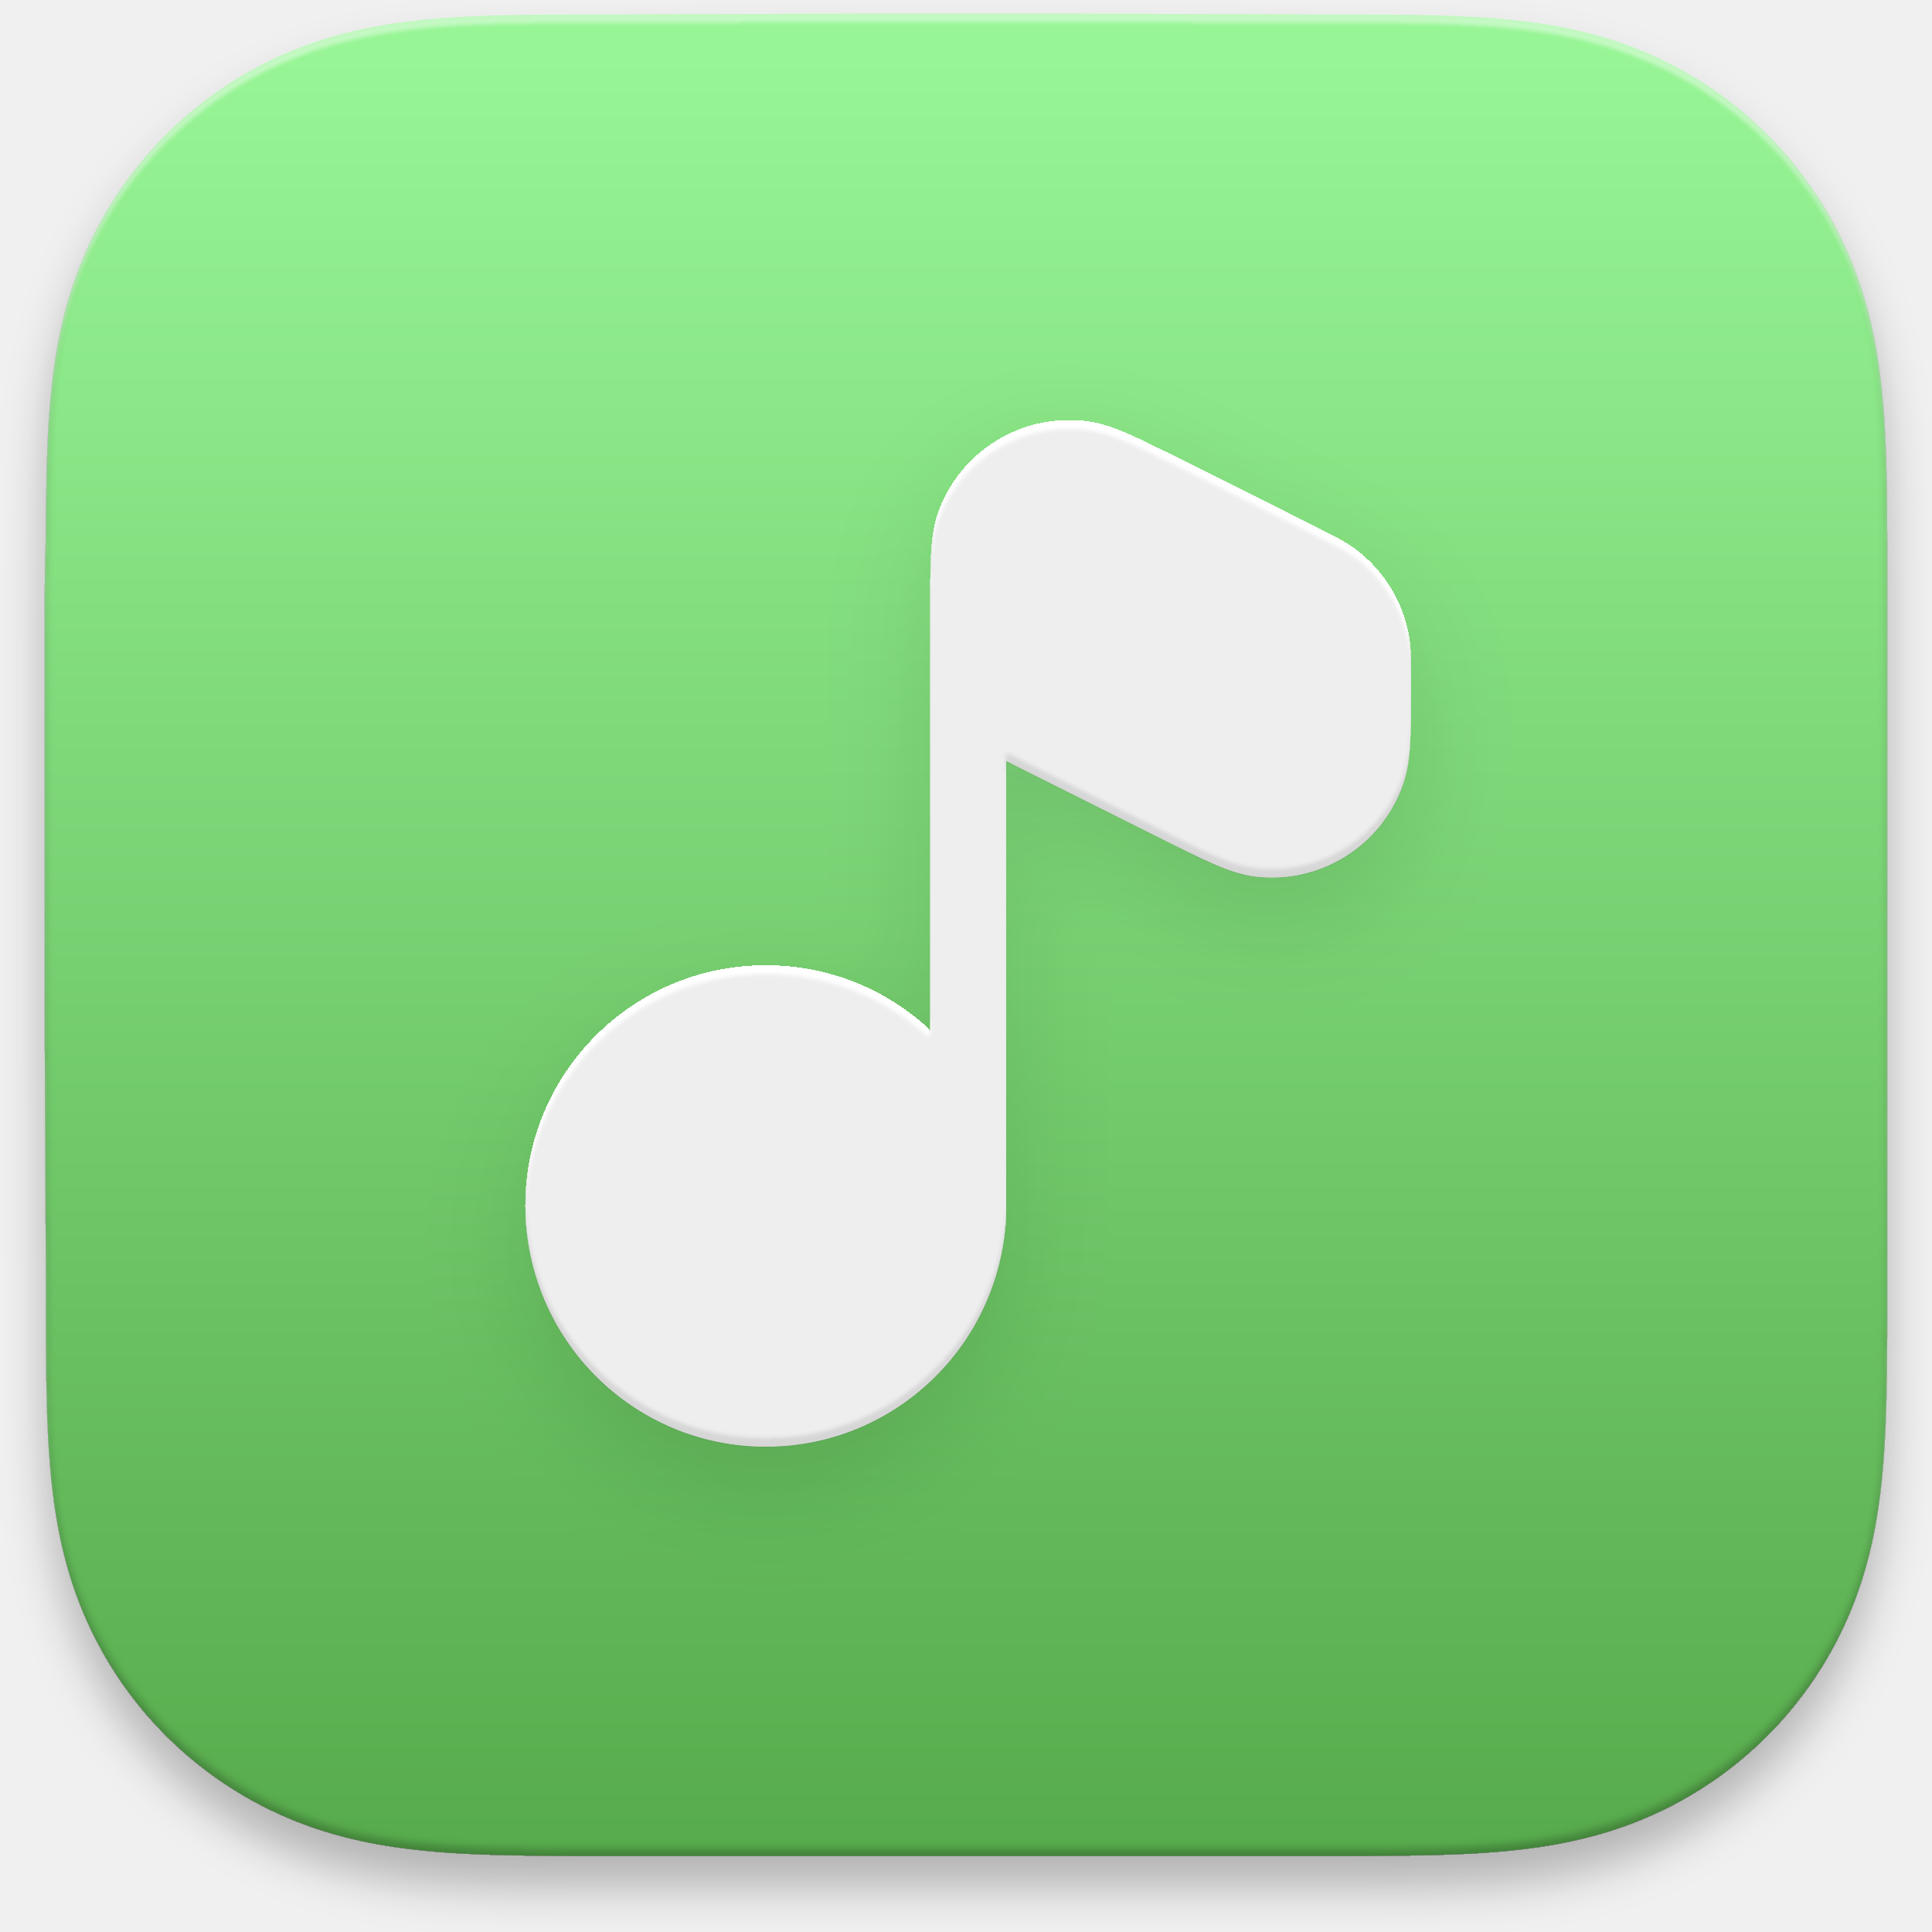
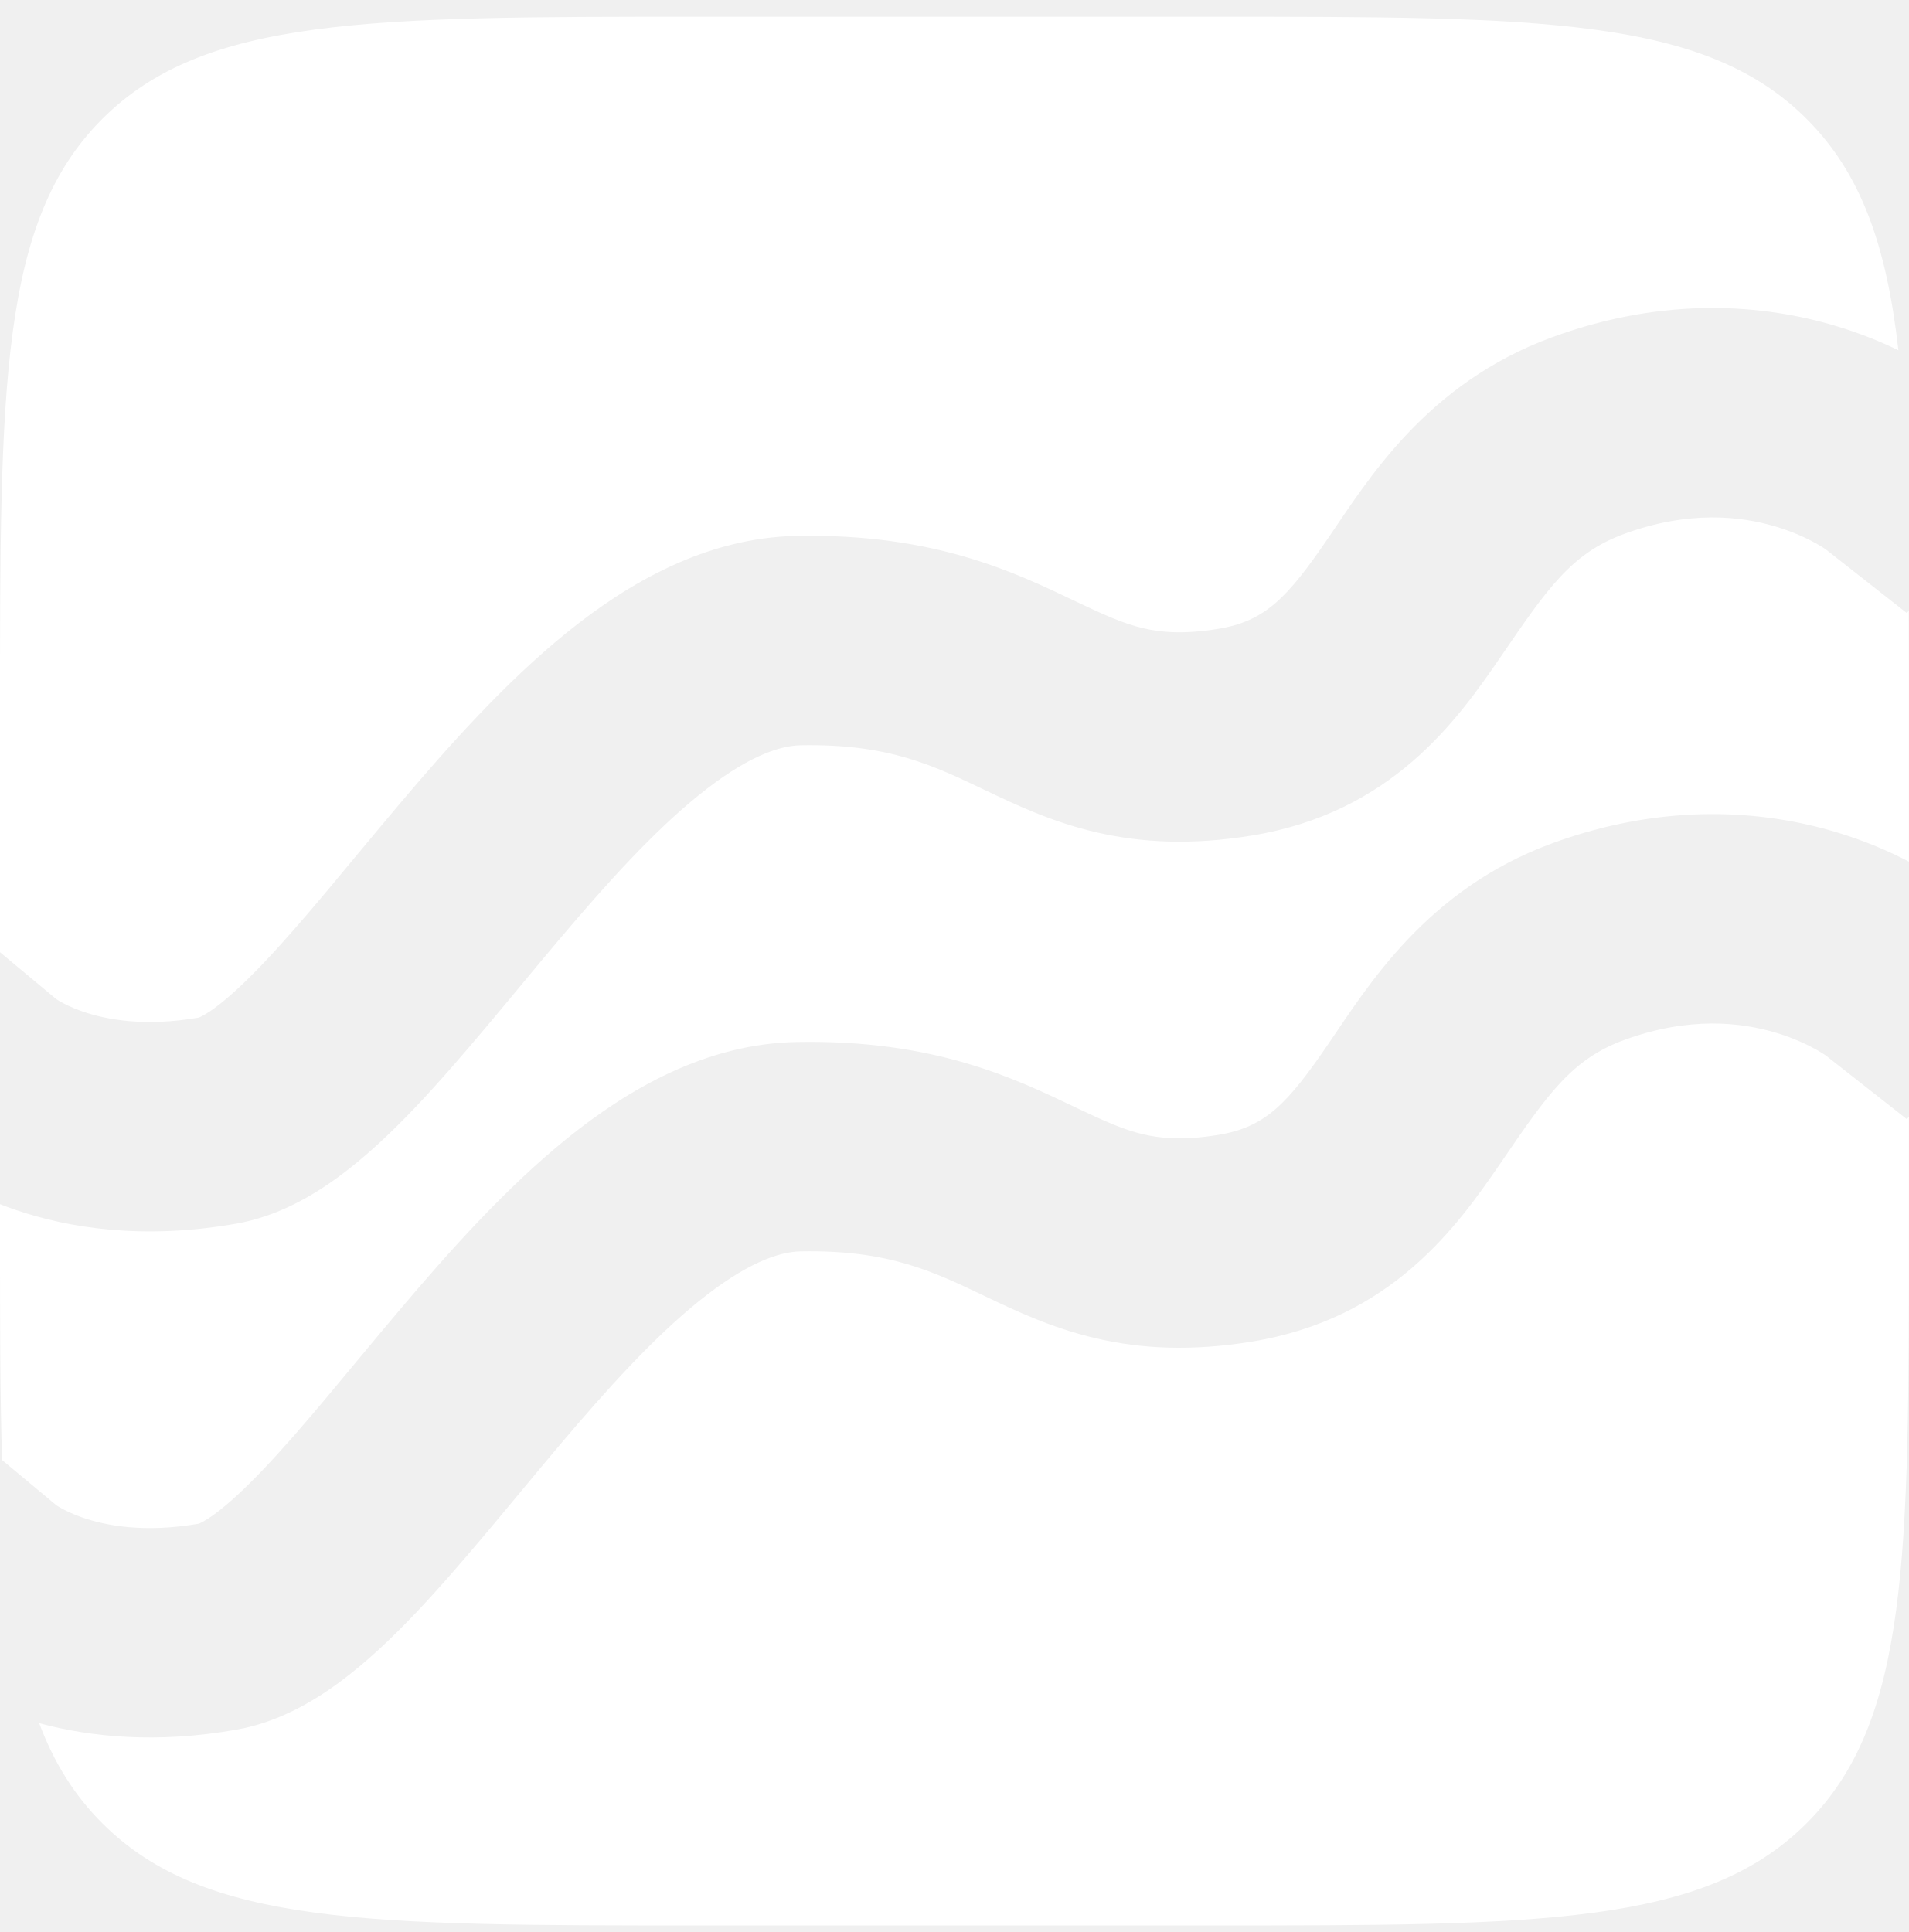
- <svg xmlns="http://www.w3.org/2000/svg" width="864" height="864" viewBox="0 0 864 864" fill="none">
-   <g filter="url(#filter0_dii_286_2)">
-     <path fill-rule="evenodd" clip-rule="evenodd" d="M844 262.627C844 252.845 844.004 243.062 843.944 233.279C843.895 225.038 843.8 216.799 843.576 208.562C843.092 190.609 842.033 172.502 838.84 154.749C835.602 136.741 830.314 119.98 821.981 103.617C813.789 87.534 803.088 72.817 790.32 60.058C777.555 47.299 762.834 36.605 746.746 28.418C730.366 20.083 713.587 14.797 695.558 11.56C677.803 8.372 659.691 7.315 641.738 6.83C633.495 6.607 625.253 6.513 617.008 6.462C607.22 6.402 597.432 6.407 587.644 6.407L473.997 6H388.997L277.361 6.407C267.554 6.407 257.747 6.402 247.94 6.462C239.678 6.513 231.42 6.607 223.161 6.83C205.167 7.315 187.014 8.373 169.217 11.565C151.164 14.801 134.36 20.085 117.958 28.414C101.835 36.602 87.082 47.297 74.291 60.058C61.501 72.816 50.78 87.53 42.573 103.61C34.217 119.981 28.919 136.752 25.673 154.77C22.477 172.516 21.418 190.617 20.931 208.562C20.709 216.8 20.613 225.039 20.563 233.279C20.503 243.063 20 255.216 20 264.999L20.003 375.089L20 460.998L20.508 573.427C20.508 583.223 20.504 593.019 20.563 602.815C20.613 611.067 20.709 619.317 20.932 627.566C21.418 645.542 22.479 663.675 25.678 681.452C28.923 699.484 34.22 716.269 42.569 732.653C50.777 748.759 61.5 763.495 74.291 776.272C87.082 789.049 101.83 799.757 117.95 807.956C134.362 816.302 151.174 821.595 169.238 824.836C187.027 828.029 205.174 829.088 223.161 829.573C231.42 829.796 239.679 829.891 247.941 829.941C257.748 830.001 267.554 829.997 277.361 829.997L390.006 830H475.217L587.644 829.996C597.432 829.996 607.22 830.001 617.008 829.941C625.253 829.891 633.495 829.796 641.738 829.573C659.698 829.087 677.816 828.027 695.579 824.832C713.597 821.591 730.368 816.3 746.739 807.959C762.831 799.761 777.554 789.051 790.32 776.272C803.086 763.497 813.786 748.763 821.978 732.66C830.316 716.268 835.604 699.475 838.844 681.431C842.034 663.661 843.092 645.535 843.577 627.566C843.8 619.316 843.895 611.066 843.944 602.815C844.005 593.019 844 583.223 844 573.427C844 573.427 843.994 462.983 843.994 460.998V374.999C843.994 373.533 844 262.627 844 262.627" fill="url(#paint0_linear_286_2)" />
-   </g>
-   <g filter="url(#filter1_dii_286_2)">
-     <path d="M485.467 188.422C456.791 185.074 429.581 201.908 419.749 229.08C417.533 235.203 416.755 241.824 416.39 248.764C416.115 253.999 416.049 260.24 416.034 267.589L416.028 277.896C416.028 278.005 416.028 278.113 416.028 278.222V460.939C396.801 442.875 370.934 431.812 342.485 431.812C283.123 431.812 235 479.983 235 539.406C235 598.828 283.123 647 342.485 647C401.848 647 449.97 598.828 449.97 539.406V340.314C452.342 341.579 454.911 342.864 457.726 344.271L518.991 374.934C528.457 379.671 536.159 383.527 542.471 386.281C548.835 389.058 555.098 391.322 561.561 392.077C590.236 395.425 617.447 378.591 627.279 351.42C629.495 345.296 630.273 338.675 630.638 331.736C630.999 324.854 630.999 316.234 630.999 305.641L631 303.765C631.003 295.888 631.006 289.726 629.89 283.886C627.015 268.855 618.713 255.408 606.568 246.113C601.849 242.501 596.342 239.748 589.302 236.229L528.036 205.565C518.571 200.828 510.868 196.972 504.557 194.218C498.193 191.442 491.929 189.177 485.467 188.422Z" fill="#EEEEEE" />
-   </g>
-   <defs>
-     <filter id="filter0_dii_286_2" x="0" y="0" width="864" height="864" filterUnits="userSpaceOnUse" color-interpolation-filters="sRGB">
-       <feFlood flood-opacity="0" result="BackgroundImageFix" />
-       <feColorMatrix in="SourceAlpha" type="matrix" values="0 0 0 0 0 0 0 0 0 0 0 0 0 0 0 0 0 0 127 0" result="hardAlpha" />
-       <feOffset dy="14" />
-       <feGaussianBlur stdDeviation="10" />
-       <feColorMatrix type="matrix" values="0 0 0 0 0 0 0 0 0 0 0 0 0 0 0 0 0 0 0.25 0" />
-       <feBlend mode="normal" in2="BackgroundImageFix" result="effect1_dropShadow_286_2" />
-       <feBlend mode="normal" in="SourceGraphic" in2="effect1_dropShadow_286_2" result="shape" />
-       <feColorMatrix in="SourceAlpha" type="matrix" values="0 0 0 0 0 0 0 0 0 0 0 0 0 0 0 0 0 0 127 0" result="hardAlpha" />
-       <feOffset dy="4" />
-       <feGaussianBlur stdDeviation="1" />
-       <feComposite in2="hardAlpha" operator="arithmetic" k2="-1" k3="1" />
-       <feColorMatrix type="matrix" values="0 0 0 0 1 0 0 0 0 1 0 0 0 0 1 0 0 0 0.44 0" />
-       <feBlend mode="normal" in2="shape" result="effect2_innerShadow_286_2" />
-       <feColorMatrix in="SourceAlpha" type="matrix" values="0 0 0 0 0 0 0 0 0 0 0 0 0 0 0 0 0 0 127 0" result="hardAlpha" />
-       <feOffset dy="-3" />
-       <feGaussianBlur stdDeviation="2" />
-       <feComposite in2="hardAlpha" operator="arithmetic" k2="-1" k3="1" />
-       <feColorMatrix type="matrix" values="0 0 0 0 0 0 0 0 0 0 0 0 0 0 0 0 0 0 0.25 0" />
-       <feBlend mode="normal" in2="effect2_innerShadow_286_2" result="effect3_innerShadow_286_2" />
-     </filter>
-     <filter id="filter1_dii_286_2" x="187.7" y="158.67" width="490.6" height="553.6" filterUnits="userSpaceOnUse" color-interpolation-filters="sRGB">
-       <feFlood flood-opacity="0" result="BackgroundImageFix" />
-       <feColorMatrix in="SourceAlpha" type="matrix" values="0 0 0 0 0 0 0 0 0 0 0 0 0 0 0 0 0 0 127 0" result="hardAlpha" />
-       <feOffset dy="17.97" />
-       <feGaussianBlur stdDeviation="23.65" />
-       <feColorMatrix type="matrix" values="0 0 0 0 0 0 0 0 0 0 0 0 0 0 0 0 0 0 0.1 0" />
-       <feBlend mode="normal" in2="BackgroundImageFix" result="effect1_dropShadow_286_2" />
-       <feBlend mode="normal" in="SourceGraphic" in2="effect1_dropShadow_286_2" result="shape" />
-       <feColorMatrix in="SourceAlpha" type="matrix" values="0 0 0 0 0 0 0 0 0 0 0 0 0 0 0 0 0 0 127 0" result="hardAlpha" />
-       <feOffset dy="4" />
-       <feGaussianBlur stdDeviation="1" />
-       <feComposite in2="hardAlpha" operator="arithmetic" k2="-1" k3="1" />
-       <feColorMatrix type="matrix" values="0 0 0 0 1 0 0 0 0 1 0 0 0 0 1 0 0 0 1 0" />
-       <feBlend mode="normal" in2="shape" result="effect2_innerShadow_286_2" />
-       <feColorMatrix in="SourceAlpha" type="matrix" values="0 0 0 0 0 0 0 0 0 0 0 0 0 0 0 0 0 0 127 0" result="hardAlpha" />
-       <feOffset dy="-4" />
-       <feGaussianBlur stdDeviation="1" />
-       <feComposite in2="hardAlpha" operator="arithmetic" k2="-1" k3="1" />
-       <feColorMatrix type="matrix" values="0 0 0 0 0 0 0 0 0 0 0 0 0 0 0 0 0 0 0.1 0" />
-       <feBlend mode="normal" in2="effect2_innerShadow_286_2" result="effect3_innerShadow_286_2" />
-     </filter>
-     <linearGradient id="paint0_linear_286_2" x1="432" y1="6" x2="432" y2="830" gradientUnits="userSpaceOnUse">
-       <stop offset="0.023" stop-color="#97F595" />
-       <stop offset="1" stop-color="#57AB4C" />
-     </linearGradient>
-   </defs>
+ <svg xmlns="http://www.w3.org/2000/svg" width="82" height="83" viewBox="0 0 82 83" fill="none">
+   <path d="M69.77 44.678C72.561 43.657 74.786 43.917 76.283 44.365C77.052 44.595 77.644 44.88 78.019 45.09C78.205 45.194 78.332 45.277 78.395 45.319C78.408 45.328 78.419 45.336 78.426 45.341L81.914 48.082L82 47.972V52.73C82 66.867 82 73.935 77.608 78.327C73.216 82.719 66.148 82.719 52.011 82.719H29.989C15.852 82.719 8.783 82.719 4.392 78.327C3.19 77.125 2.317 75.722 1.683 74.029C3.88 74.623 6.728 74.914 10.153 74.309C11.9 74.001 13.381 73.148 14.527 72.31C15.704 71.449 16.819 70.387 17.844 69.31C19.839 67.212 22.037 64.454 24.006 62.123C26.097 59.649 28.077 57.469 30.015 55.905C31.995 54.305 33.412 53.779 34.386 53.76C38.187 53.687 40.082 54.624 42.37 55.714C43.573 56.287 45.153 57.044 47.057 57.49C49.043 57.956 51.21 58.054 53.765 57.638C59.787 56.658 62.592 52.696 64.486 49.928C66.462 47.04 67.497 45.509 69.77 44.678ZM69.77 22.936C72.561 21.915 74.786 22.175 76.283 22.623C77.052 22.853 77.644 23.139 78.019 23.348C78.205 23.452 78.332 23.535 78.395 23.578C78.408 23.587 78.419 23.594 78.426 23.599L81.914 26.34L81.993 26.24C81.999 27.645 82 29.132 82 30.707V37.017C81.191 36.594 80.135 36.126 78.861 35.745C75.813 34.834 71.572 34.439 66.678 36.229C61.267 38.209 58.74 42.395 57.061 44.848C55.3 47.422 54.357 48.427 52.32 48.758C50.845 48.998 49.872 48.909 49.111 48.731C48.268 48.533 47.494 48.189 46.237 47.591C43.605 46.337 40.158 44.651 34.213 44.765C30.313 44.84 26.974 46.797 24.363 48.905C21.709 51.048 19.261 53.8 17.134 56.316C14.887 58.975 13.079 61.266 11.325 63.11C10.475 64.004 9.78 64.636 9.218 65.047C8.795 65.356 8.577 65.443 8.543 65.458C6.185 65.866 4.534 65.534 3.567 65.203C3.068 65.031 2.724 64.851 2.542 64.743C2.485 64.709 2.444 64.682 2.42 64.666L0.087 62.722C0.001 59.849 0 56.547 0 52.73V51.732C0.207 51.813 0.424 51.894 0.65 51.971C2.957 52.762 6.164 53.272 10.153 52.568C11.9 52.26 13.381 51.406 14.527 50.568C15.704 49.707 16.819 48.646 17.844 47.568C19.839 45.47 22.037 42.712 24.006 40.381C26.097 37.907 28.077 35.727 30.015 34.163C31.995 32.563 33.412 32.037 34.386 32.018C38.187 31.945 40.082 32.882 42.37 33.972C43.573 34.545 45.153 35.302 47.057 35.748C49.043 36.214 51.21 36.312 53.765 35.897C59.787 34.916 62.592 30.954 64.486 28.186C66.462 25.298 67.497 23.768 69.77 22.936ZM2.49 64.725C2.492 64.726 2.493 64.727 2.494 64.728L2.485 64.72C2.486 64.722 2.489 64.723 2.49 64.725ZM52.011 0.719C66.148 0.719 73.216 0.719 77.608 5.11C79.944 7.446 81.037 10.538 81.549 15.048C80.811 14.69 79.91 14.317 78.861 14.004C75.813 13.092 71.572 12.697 66.678 14.487C61.267 16.467 58.74 20.653 57.061 23.106C55.3 25.68 54.357 26.685 52.32 27.017C50.845 27.257 49.872 27.168 49.111 26.989C48.268 26.791 47.494 26.447 46.237 25.849C43.605 24.596 40.158 22.909 34.213 23.023C30.313 23.098 26.974 25.055 24.363 27.163C21.709 29.306 19.261 32.058 17.134 34.574C14.887 37.234 13.079 39.524 11.325 41.369C10.475 42.262 9.78 42.894 9.218 43.306C8.795 43.615 8.577 43.701 8.543 43.716C6.185 44.124 4.534 43.793 3.567 43.461C3.068 43.29 2.724 43.109 2.542 43.001C2.485 42.967 2.444 42.941 2.42 42.924L0 40.908V30.707C0 16.57 3.46767e-05 9.502 4.392 5.11C8.783 0.719 15.852 0.719 29.989 0.719H52.011ZM2.49 42.983C2.492 42.984 2.493 42.985 2.494 42.986L2.485 42.979C2.486 42.98 2.489 42.981 2.49 42.983Z" fill="white" />
</svg>
